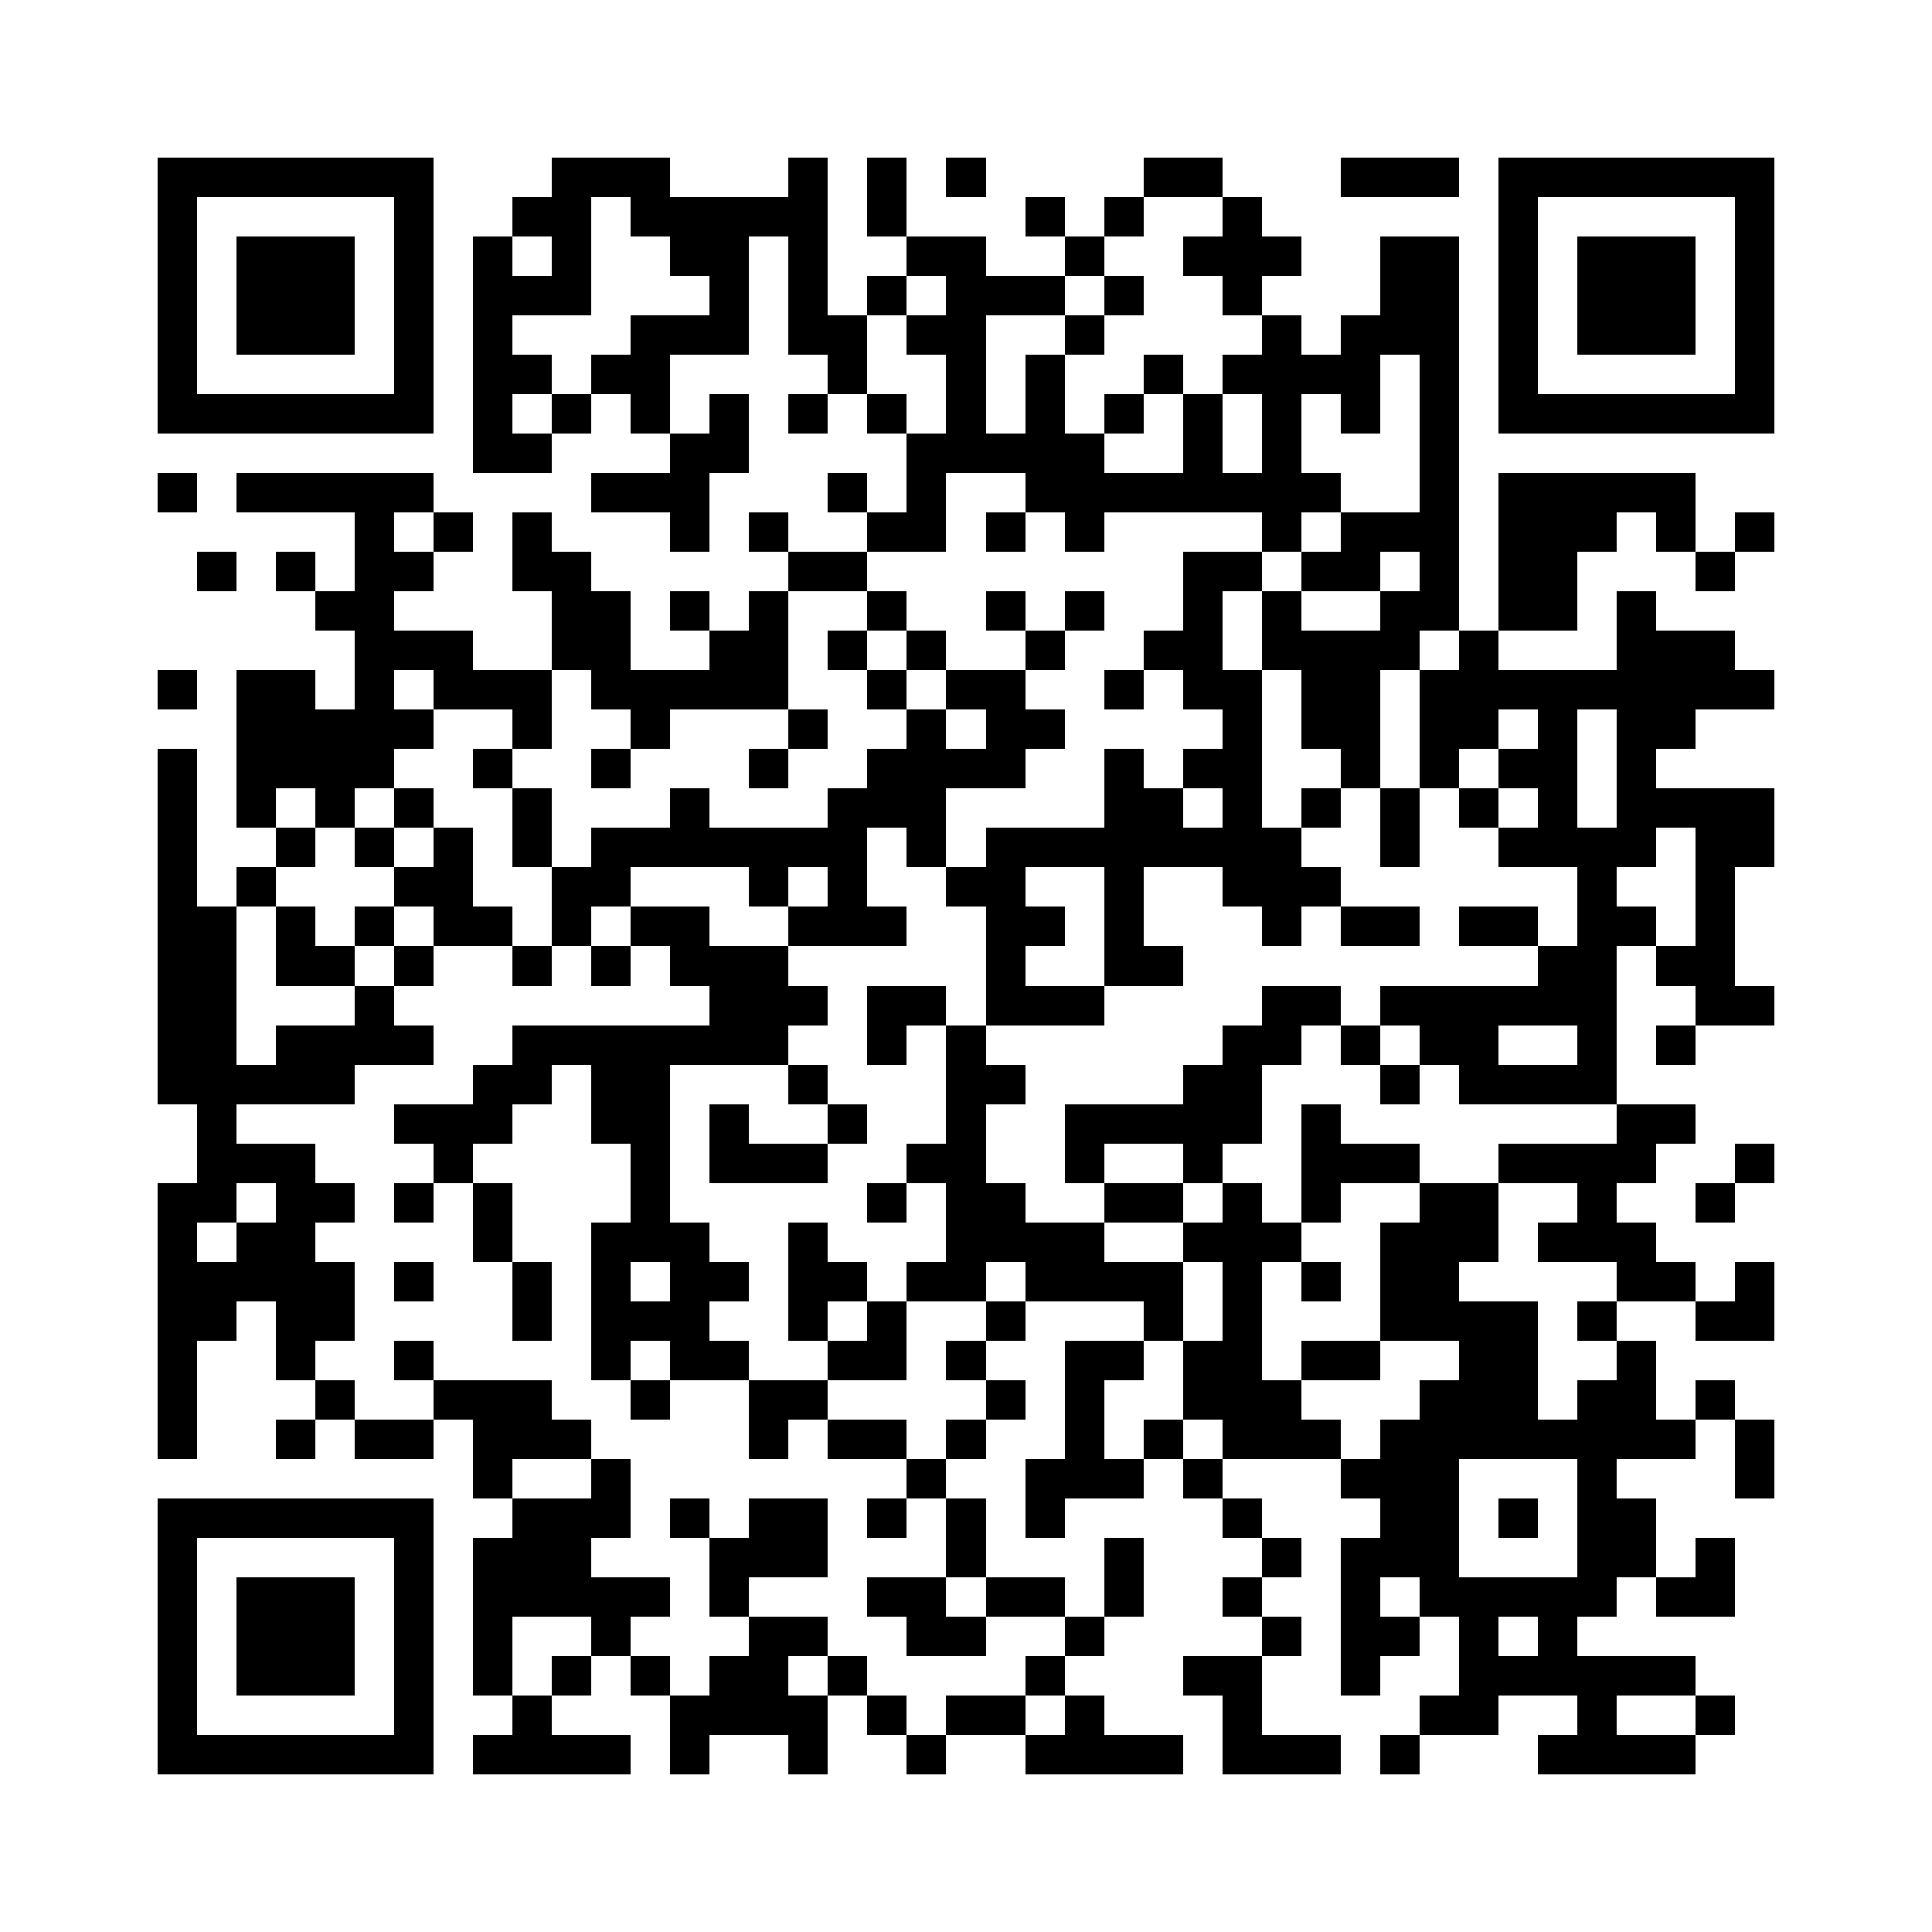
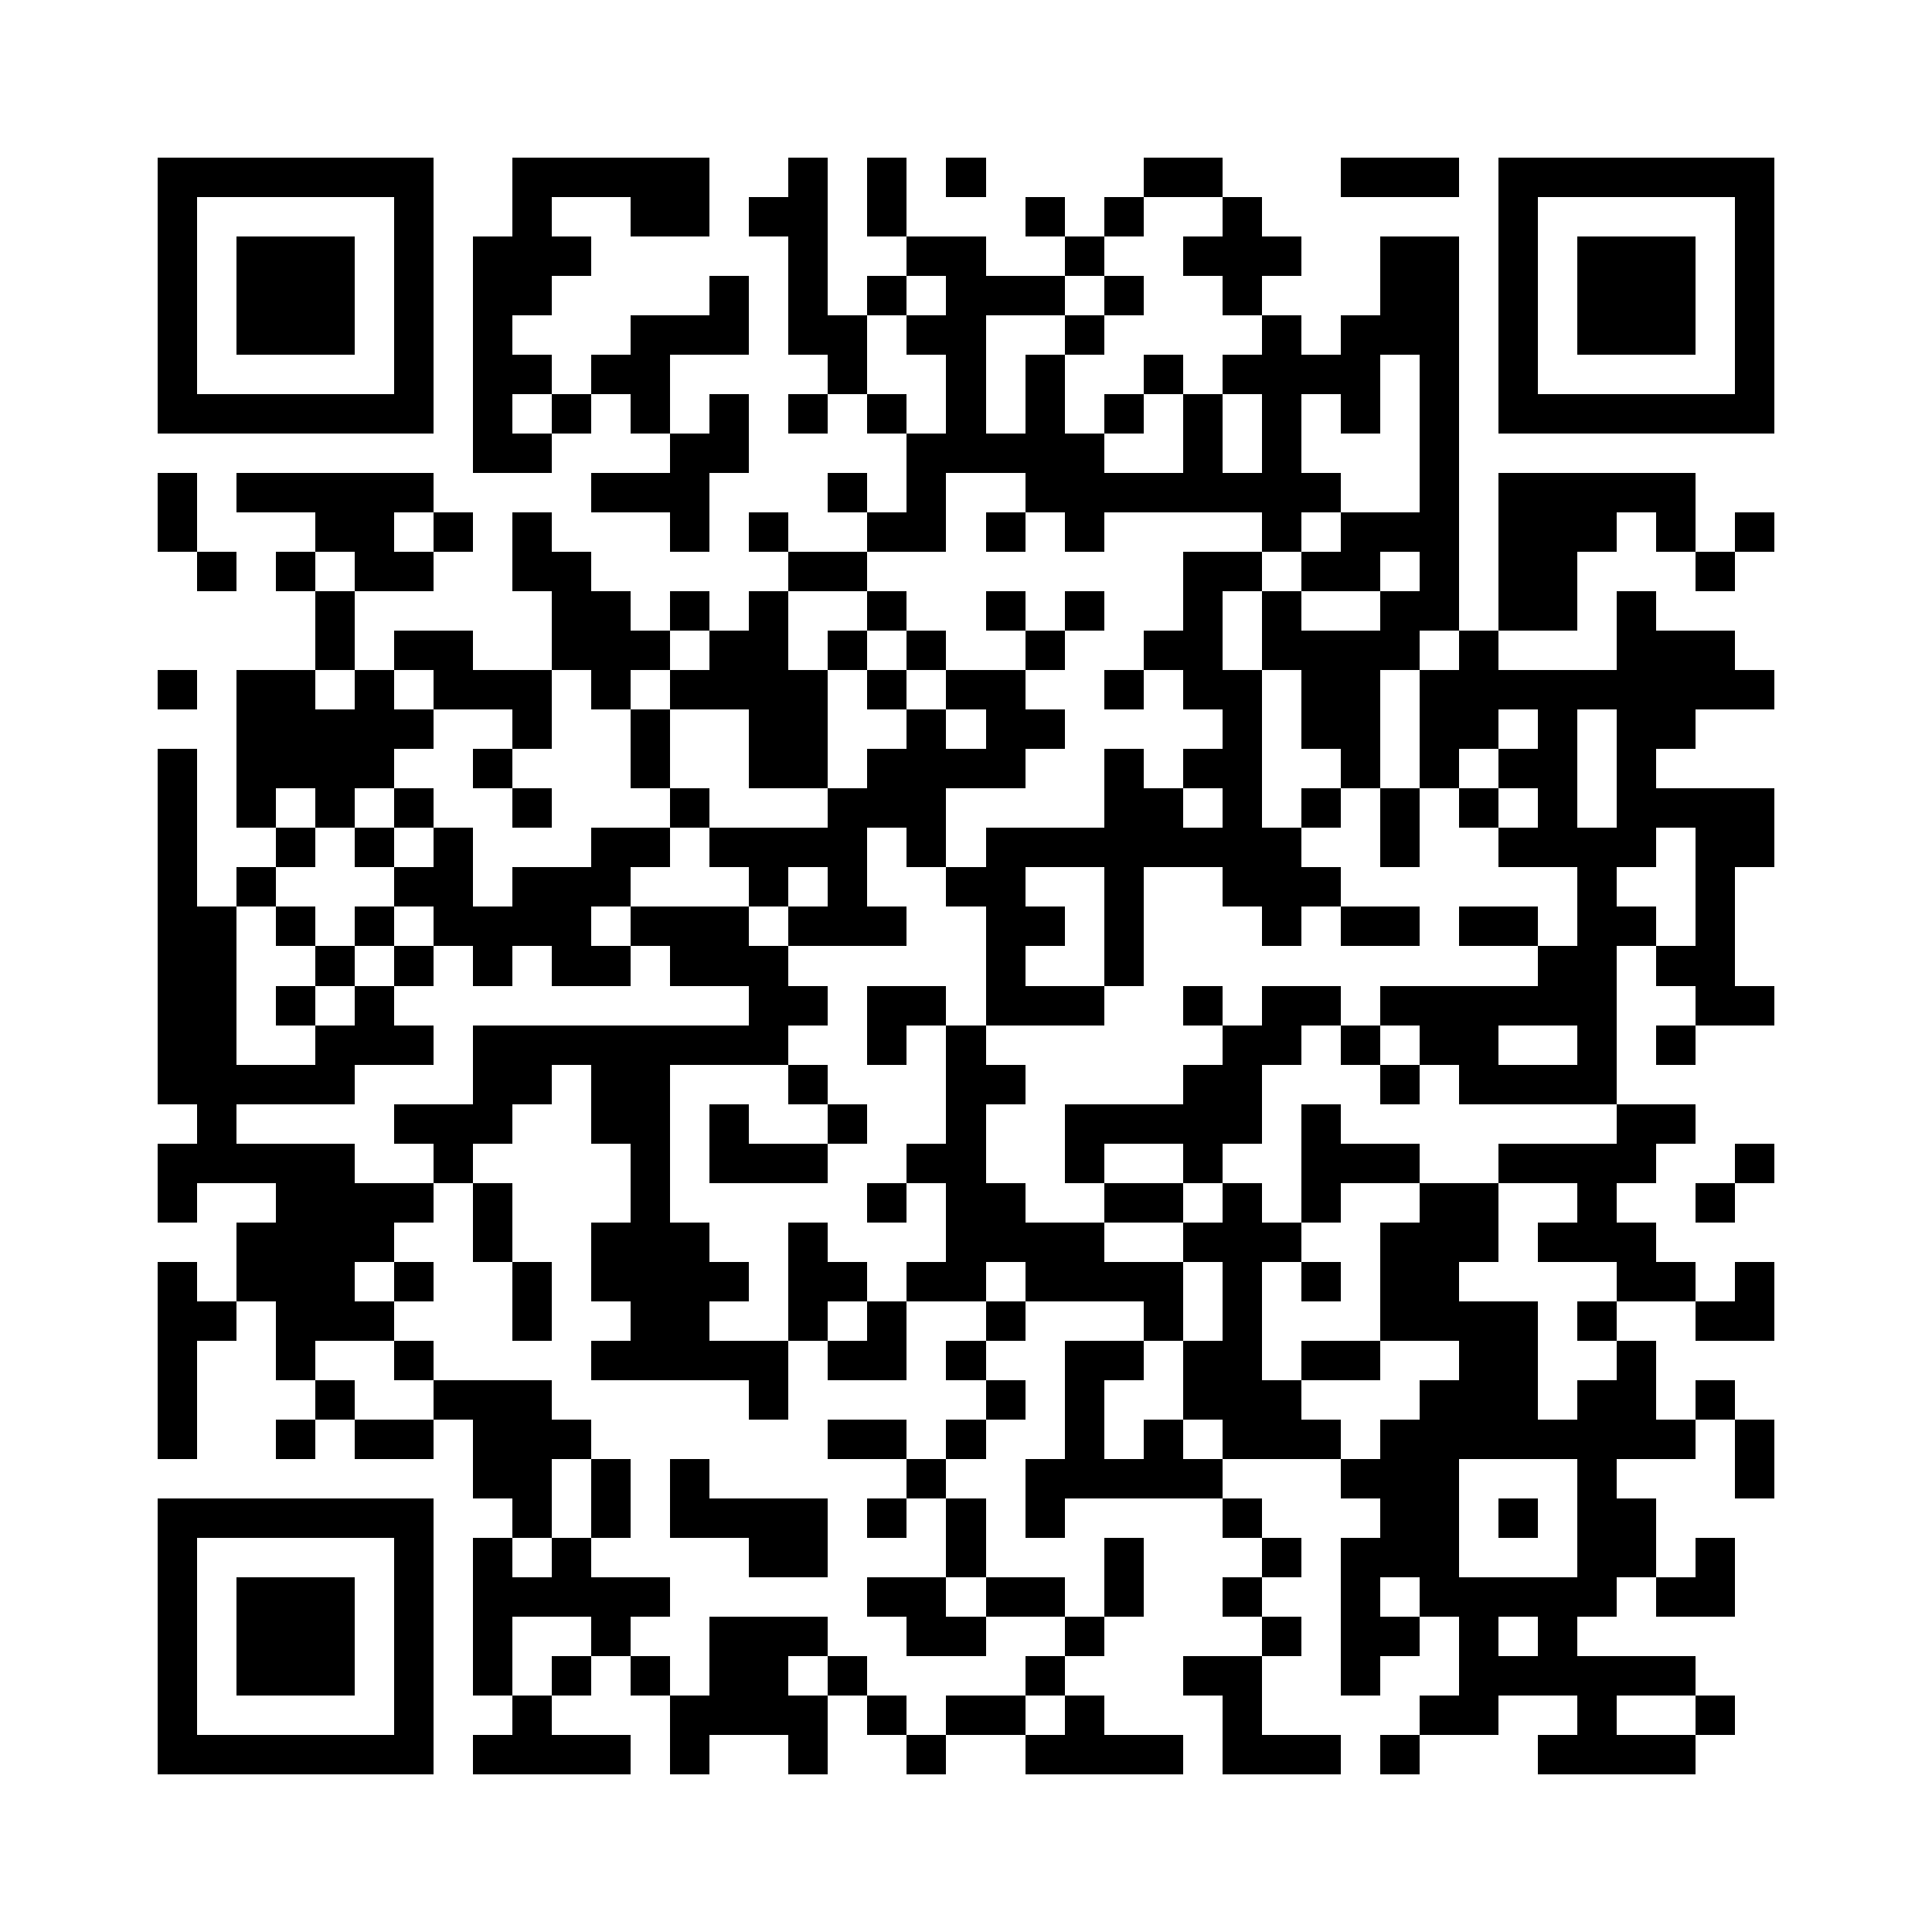
<svg xmlns="http://www.w3.org/2000/svg" viewBox="0 0 49 49" shape-rendering="crispEdges">
  <path fill="#ffffff" d="M0 0h49v49H0z" />
-   <path stroke="#000000" d="M4 4.5h7m3 0h3m3 0h1m1 0h1m1 0h1m4 0h2m3 0h3m1 0h7M4 5.5h1m5 0h1m2 0h2m1 0h5m1 0h1m3 0h1m1 0h1m2 0h1m6 0h1m5 0h1M4 6.5h1m1 0h3m1 0h1m1 0h1m1 0h1m2 0h2m1 0h1m2 0h2m2 0h1m2 0h3m2 0h2m1 0h1m1 0h3m1 0h1M4 7.5h1m1 0h3m1 0h1m1 0h3m3 0h1m1 0h1m1 0h1m1 0h3m1 0h1m2 0h1m3 0h2m1 0h1m1 0h3m1 0h1M4 8.5h1m1 0h3m1 0h1m1 0h1m3 0h3m1 0h2m1 0h2m2 0h1m4 0h1m1 0h3m1 0h1m1 0h3m1 0h1M4 9.5h1m5 0h1m1 0h2m1 0h2m4 0h1m2 0h1m1 0h1m2 0h1m1 0h4m1 0h1m1 0h1m5 0h1M4 10.5h7m1 0h1m1 0h1m1 0h1m1 0h1m1 0h1m1 0h1m1 0h1m1 0h1m1 0h1m1 0h1m1 0h1m1 0h1m1 0h1m1 0h7M12 11.5h2m3 0h2m4 0h5m2 0h1m1 0h1m3 0h1M4 12.5h1m1 0h5m4 0h3m3 0h1m1 0h1m2 0h8m2 0h1m1 0h5M9 13.5h1m1 0h1m1 0h1m3 0h1m1 0h1m2 0h2m1 0h1m1 0h1m4 0h1m1 0h3m1 0h3m1 0h1m1 0h1M5 14.5h1m1 0h1m1 0h2m2 0h2m5 0h2m8 0h2m1 0h2m1 0h1m1 0h2m3 0h1M8 15.5h2m4 0h2m1 0h1m1 0h1m2 0h1m2 0h1m1 0h1m2 0h1m1 0h1m2 0h2m1 0h2m1 0h1M9 16.5h3m2 0h2m2 0h2m1 0h1m1 0h1m2 0h1m2 0h2m1 0h4m1 0h1m3 0h3M4 17.5h1m1 0h2m1 0h1m1 0h3m1 0h5m2 0h1m1 0h2m2 0h1m1 0h2m1 0h2m1 0h9M6 18.5h5m2 0h1m2 0h1m3 0h1m2 0h1m1 0h2m4 0h1m1 0h2m1 0h2m1 0h1m1 0h2M4 19.5h1m1 0h4m2 0h1m2 0h1m3 0h1m2 0h4m2 0h1m1 0h2m2 0h1m1 0h1m1 0h2m1 0h1M4 20.5h1m1 0h1m1 0h1m1 0h1m2 0h1m3 0h1m3 0h3m4 0h2m1 0h1m1 0h1m1 0h1m1 0h1m1 0h1m1 0h4M4 21.5h1m2 0h1m1 0h1m1 0h1m1 0h1m1 0h7m1 0h1m1 0h8m2 0h1m2 0h4m1 0h2M4 22.5h1m1 0h1m3 0h2m2 0h2m3 0h1m1 0h1m2 0h2m2 0h1m2 0h3m6 0h1m2 0h1M4 23.5h2m1 0h1m1 0h1m1 0h2m1 0h1m1 0h2m2 0h3m2 0h2m1 0h1m3 0h1m1 0h2m1 0h2m1 0h2m1 0h1M4 24.5h2m1 0h2m1 0h1m2 0h1m1 0h1m1 0h3m5 0h1m2 0h2m9 0h2m1 0h2M4 25.5h2m3 0h1m8 0h3m1 0h2m1 0h3m4 0h2m1 0h6m2 0h2M4 26.5h2m1 0h4m2 0h7m2 0h1m1 0h1m6 0h2m1 0h1m1 0h2m2 0h1m1 0h1M4 27.5h5m3 0h2m1 0h2m3 0h1m3 0h2m4 0h2m3 0h1m1 0h4M5 28.5h1m4 0h3m2 0h2m1 0h1m2 0h1m2 0h1m2 0h5m1 0h1m7 0h2M5 29.5h3m3 0h1m4 0h1m1 0h3m2 0h2m2 0h1m2 0h1m2 0h3m2 0h4m2 0h1M4 30.5h2m1 0h2m1 0h1m1 0h1m3 0h1m5 0h1m1 0h2m2 0h2m1 0h1m1 0h1m2 0h2m2 0h1m2 0h1M4 31.5h1m1 0h2m4 0h1m2 0h3m2 0h1m3 0h4m2 0h3m2 0h3m1 0h3M4 32.5h5m1 0h1m2 0h1m1 0h1m1 0h2m1 0h2m1 0h2m1 0h4m1 0h1m1 0h1m1 0h2m4 0h2m1 0h1M4 33.5h2m1 0h2m4 0h1m1 0h3m2 0h1m1 0h1m2 0h1m3 0h1m1 0h1m3 0h4m1 0h1m2 0h2M4 34.5h1m2 0h1m2 0h1m4 0h1m1 0h2m2 0h2m1 0h1m2 0h2m1 0h2m1 0h2m2 0h2m2 0h1M4 35.5h1m3 0h1m2 0h3m2 0h1m2 0h2m4 0h1m1 0h1m2 0h3m3 0h3m1 0h2m1 0h1M4 36.5h1m2 0h1m1 0h2m1 0h3m4 0h1m1 0h2m1 0h1m2 0h1m1 0h1m1 0h3m1 0h8m1 0h1M12 37.5h1m2 0h1m7 0h1m2 0h3m1 0h1m3 0h3m3 0h1m3 0h1M4 38.5h7m2 0h3m1 0h1m1 0h2m1 0h1m1 0h1m1 0h1m4 0h1m3 0h2m1 0h1m1 0h2M4 39.5h1m5 0h1m1 0h3m3 0h3m3 0h1m3 0h1m3 0h1m1 0h3m3 0h2m1 0h1M4 40.5h1m1 0h3m1 0h1m1 0h5m1 0h1m3 0h2m1 0h2m1 0h1m2 0h1m2 0h1m1 0h5m1 0h2M4 41.5h1m1 0h3m1 0h1m1 0h1m2 0h1m3 0h2m2 0h2m2 0h1m4 0h1m1 0h2m1 0h1m1 0h1M4 42.5h1m1 0h3m1 0h1m1 0h1m1 0h1m1 0h1m1 0h2m1 0h1m4 0h1m3 0h2m2 0h1m2 0h6M4 43.5h1m5 0h1m2 0h1m3 0h4m1 0h1m1 0h2m1 0h1m3 0h1m4 0h2m2 0h1m2 0h1M4 44.5h7m1 0h4m1 0h1m2 0h1m2 0h1m2 0h4m1 0h3m1 0h1m3 0h4" />
+   <path stroke="#000000" d="M4 4.5h7m2 0h5m2 0h1m1 0h1m1 0h1m4 0h2m3 0h3m1 0h7M4 5.5h1m5 0h1m2 0h1m2 0h2m1 0h2m1 0h1m3 0h1m1 0h1m2 0h1m6 0h1m5 0h1M4 6.5h1m1 0h3m1 0h1m1 0h3m5 0h1m2 0h2m2 0h1m2 0h3m2 0h2m1 0h1m1 0h3m1 0h1M4 7.5h1m1 0h3m1 0h1m1 0h2m4 0h1m1 0h1m1 0h1m1 0h3m1 0h1m2 0h1m3 0h2m1 0h1m1 0h3m1 0h1M4 8.5h1m1 0h3m1 0h1m1 0h1m3 0h3m1 0h2m1 0h2m2 0h1m4 0h1m1 0h3m1 0h1m1 0h3m1 0h1M4 9.5h1m5 0h1m1 0h2m1 0h2m4 0h1m2 0h1m1 0h1m2 0h1m1 0h4m1 0h1m1 0h1m5 0h1M4 10.5h7m1 0h1m1 0h1m1 0h1m1 0h1m1 0h1m1 0h1m1 0h1m1 0h1m1 0h1m1 0h1m1 0h1m1 0h1m1 0h1m1 0h7M12 11.5h2m3 0h2m4 0h5m2 0h1m1 0h1m3 0h1M4 12.5h1m1 0h5m4 0h3m3 0h1m1 0h1m2 0h8m2 0h1m1 0h5M4 13.5h1m3 0h2m1 0h1m1 0h1m3 0h1m1 0h1m2 0h2m1 0h1m1 0h1m4 0h1m1 0h3m1 0h3m1 0h1m1 0h1M5 14.5h1m1 0h1m1 0h2m2 0h2m5 0h2m8 0h2m1 0h2m1 0h1m1 0h2m3 0h1M8 15.5h1m5 0h2m1 0h1m1 0h1m2 0h1m2 0h1m1 0h1m2 0h1m1 0h1m2 0h2m1 0h2m1 0h1M8 16.5h1m1 0h2m2 0h3m1 0h2m1 0h1m1 0h1m2 0h1m2 0h2m1 0h4m1 0h1m3 0h3M4 17.5h1m1 0h2m1 0h1m1 0h3m1 0h1m1 0h4m1 0h1m1 0h2m2 0h1m1 0h2m1 0h2m1 0h9M6 18.5h5m2 0h1m2 0h1m2 0h2m2 0h1m1 0h2m4 0h1m1 0h2m1 0h2m1 0h1m1 0h2M4 19.5h1m1 0h4m2 0h1m3 0h1m2 0h2m1 0h4m2 0h1m1 0h2m2 0h1m1 0h1m1 0h2m1 0h1M4 20.5h1m1 0h1m1 0h1m1 0h1m2 0h1m3 0h1m3 0h3m4 0h2m1 0h1m1 0h1m1 0h1m1 0h1m1 0h1m1 0h4M4 21.5h1m2 0h1m1 0h1m1 0h1m3 0h2m1 0h4m1 0h1m1 0h8m2 0h1m2 0h4m1 0h2M4 22.5h1m1 0h1m3 0h2m1 0h3m3 0h1m1 0h1m2 0h2m2 0h1m2 0h3m6 0h1m2 0h1M4 23.5h2m1 0h1m1 0h1m1 0h4m1 0h3m1 0h3m2 0h2m1 0h1m3 0h1m1 0h2m1 0h2m1 0h2m1 0h1M4 24.5h2m2 0h1m1 0h1m1 0h1m1 0h2m1 0h3m5 0h1m2 0h1m10 0h2m1 0h2M4 25.5h2m1 0h1m1 0h1m9 0h2m1 0h2m1 0h3m2 0h1m1 0h2m1 0h6m2 0h2M4 26.5h2m2 0h3m1 0h8m2 0h1m1 0h1m6 0h2m1 0h1m1 0h2m2 0h1m1 0h1M4 27.5h5m3 0h2m1 0h2m3 0h1m3 0h2m4 0h2m3 0h1m1 0h4M5 28.5h1m4 0h3m2 0h2m1 0h1m2 0h1m2 0h1m2 0h5m1 0h1m7 0h2M4 29.5h5m2 0h1m4 0h1m1 0h3m2 0h2m2 0h1m2 0h1m2 0h3m2 0h4m2 0h1M4 30.5h1m2 0h4m1 0h1m3 0h1m5 0h1m1 0h2m2 0h2m1 0h1m1 0h1m2 0h2m2 0h1m2 0h1M6 31.5h4m2 0h1m2 0h3m2 0h1m3 0h4m2 0h3m2 0h3m1 0h3M4 32.5h1m1 0h3m1 0h1m2 0h1m1 0h4m1 0h2m1 0h2m1 0h4m1 0h1m1 0h1m1 0h2m4 0h2m1 0h1M4 33.5h2m1 0h3m3 0h1m2 0h2m2 0h1m1 0h1m2 0h1m3 0h1m1 0h1m3 0h4m1 0h1m2 0h2M4 34.5h1m2 0h1m2 0h1m4 0h5m1 0h2m1 0h1m2 0h2m1 0h2m1 0h2m2 0h2m2 0h1M4 35.5h1m3 0h1m2 0h3m5 0h1m5 0h1m1 0h1m2 0h3m3 0h3m1 0h2m1 0h1M4 36.5h1m2 0h1m1 0h2m1 0h3m6 0h2m1 0h1m2 0h1m1 0h1m1 0h3m1 0h8m1 0h1M12 37.5h2m1 0h1m1 0h1m5 0h1m2 0h5m3 0h3m3 0h1m3 0h1M4 38.5h7m2 0h1m1 0h1m1 0h4m1 0h1m1 0h1m1 0h1m4 0h1m3 0h2m1 0h1m1 0h2M4 39.5h1m5 0h1m1 0h1m1 0h1m4 0h2m3 0h1m3 0h1m3 0h1m1 0h3m3 0h2m1 0h1M4 40.5h1m1 0h3m1 0h1m1 0h5m5 0h2m1 0h2m1 0h1m2 0h1m2 0h1m1 0h5m1 0h2M4 41.5h1m1 0h3m1 0h1m1 0h1m2 0h1m2 0h3m2 0h2m2 0h1m4 0h1m1 0h2m1 0h1m1 0h1M4 42.5h1m1 0h3m1 0h1m1 0h1m1 0h1m1 0h1m1 0h2m1 0h1m4 0h1m3 0h2m2 0h1m2 0h6M4 43.5h1m5 0h1m2 0h1m3 0h4m1 0h1m1 0h2m1 0h1m3 0h1m4 0h2m2 0h1m2 0h1M4 44.5h7m1 0h4m1 0h1m2 0h1m2 0h1m2 0h4m1 0h3m1 0h1m3 0h4" />
</svg>
